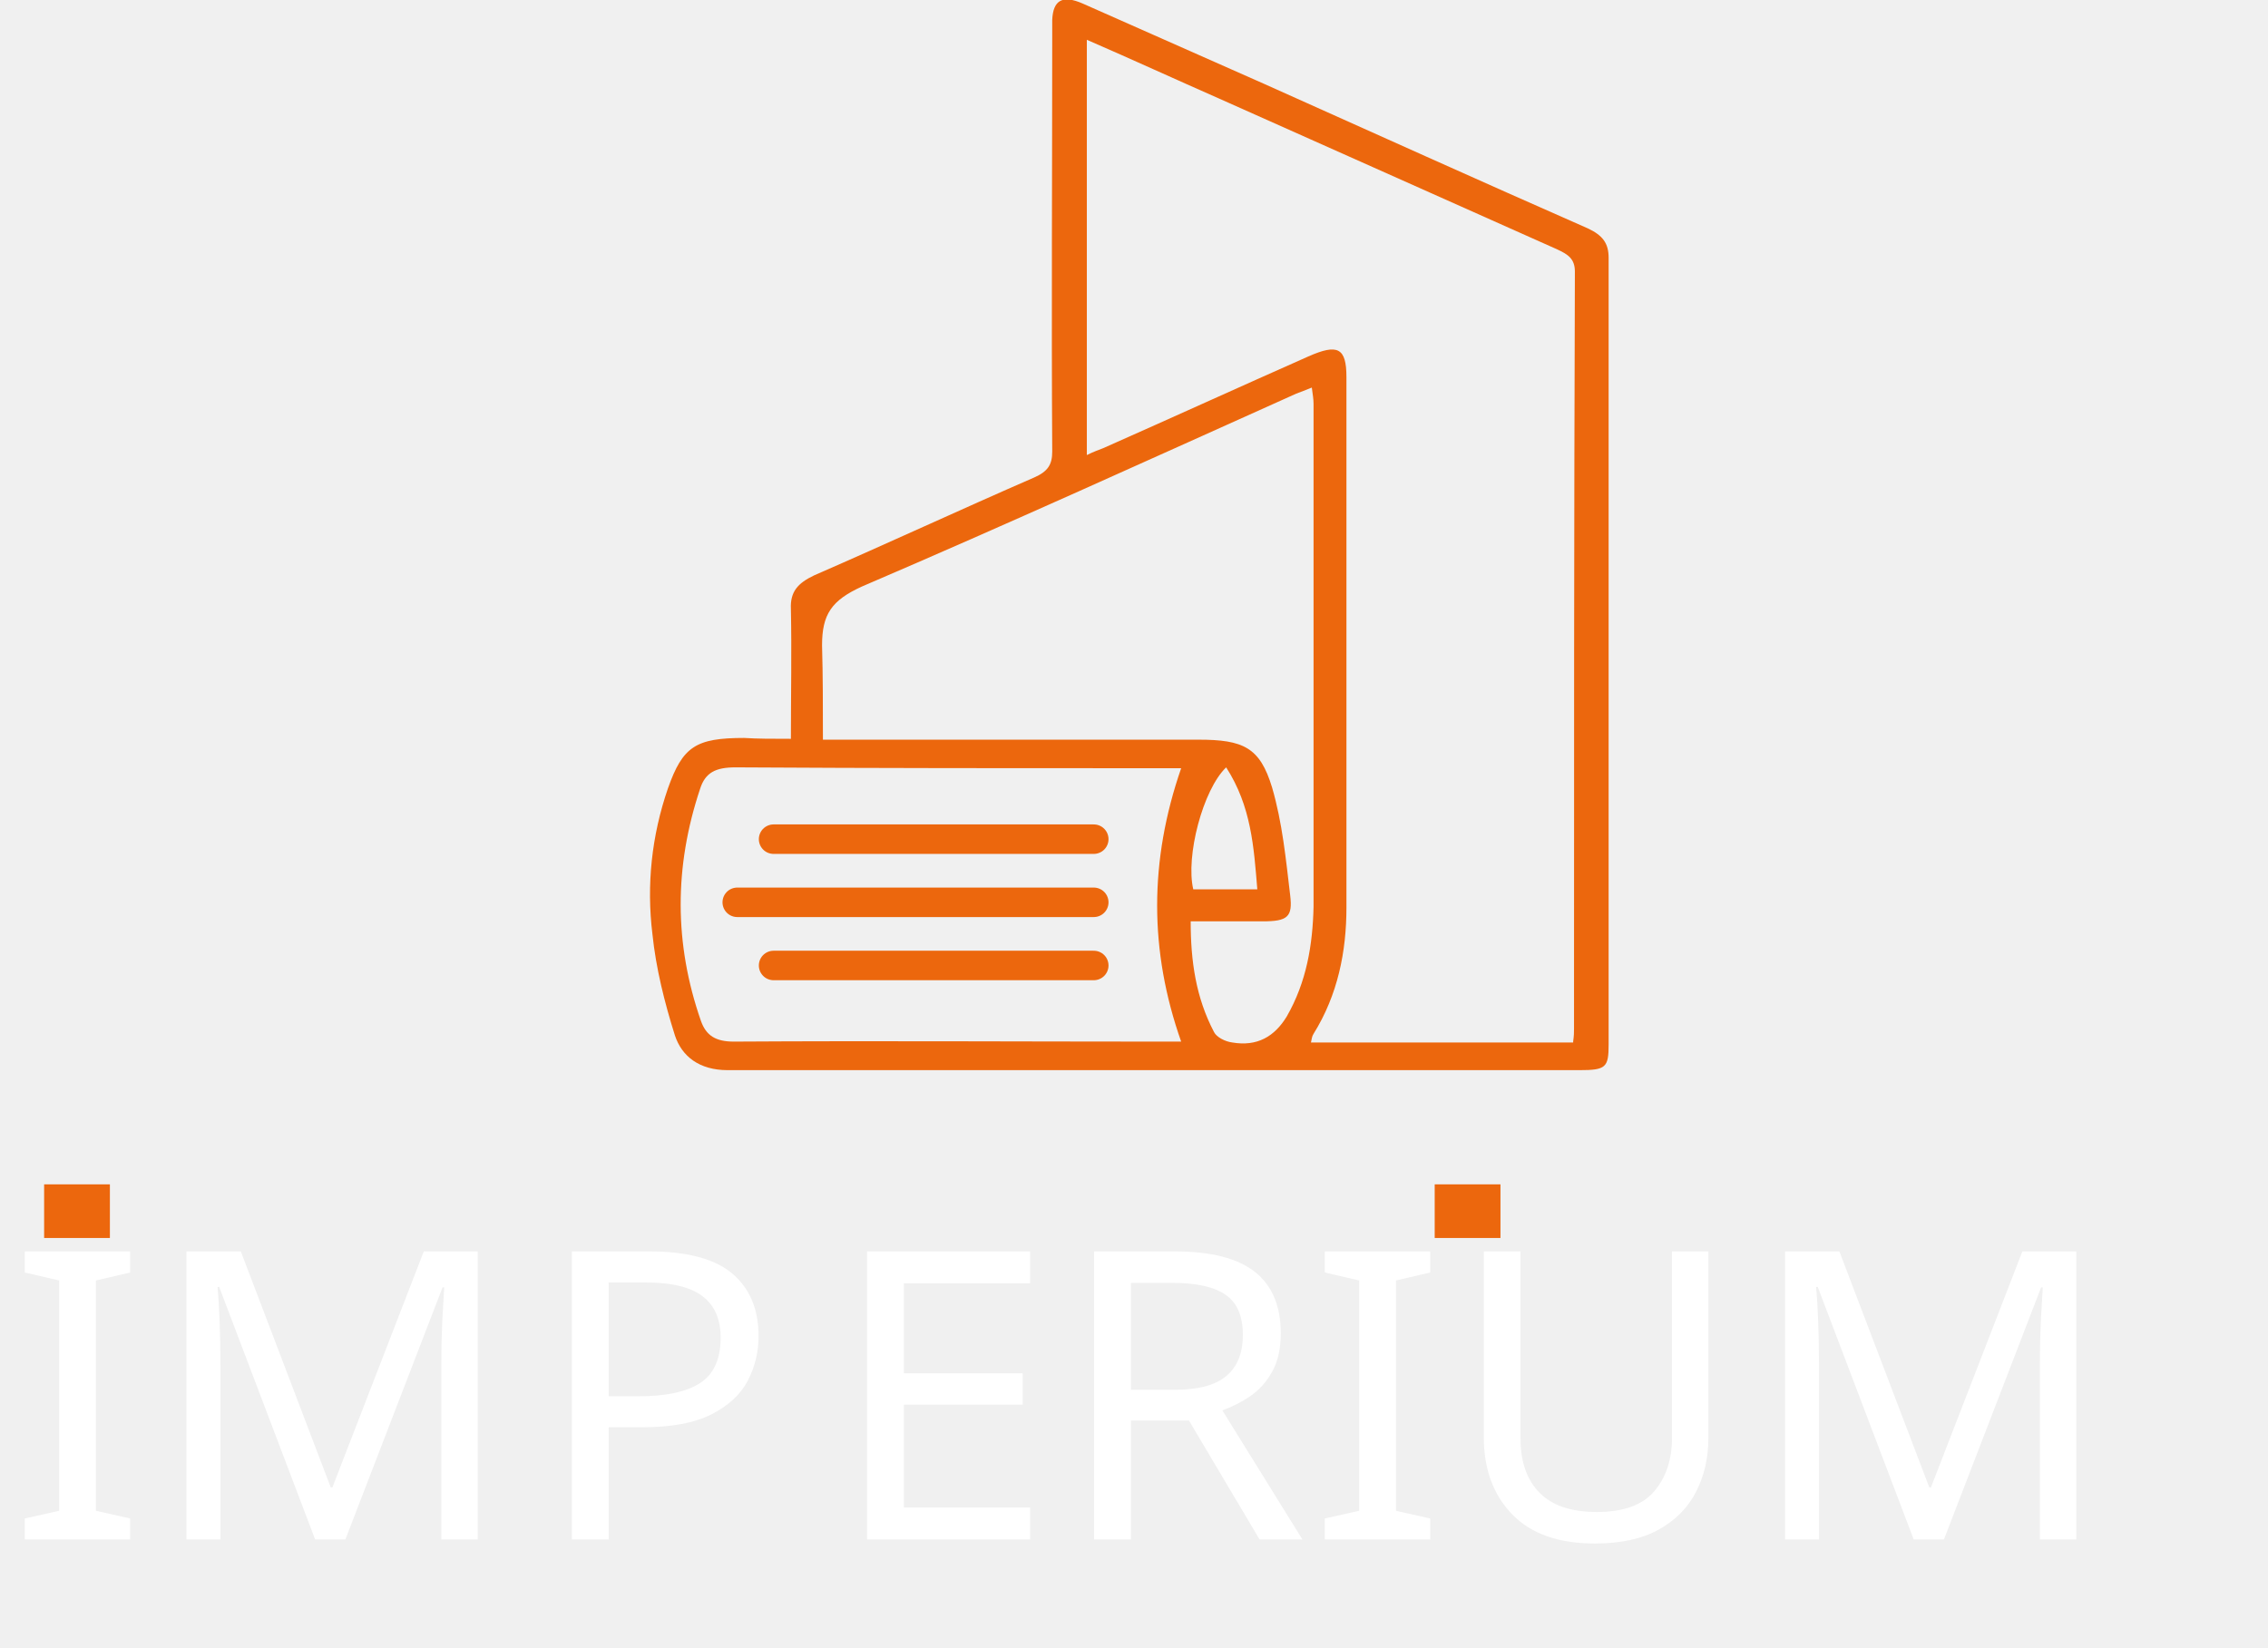
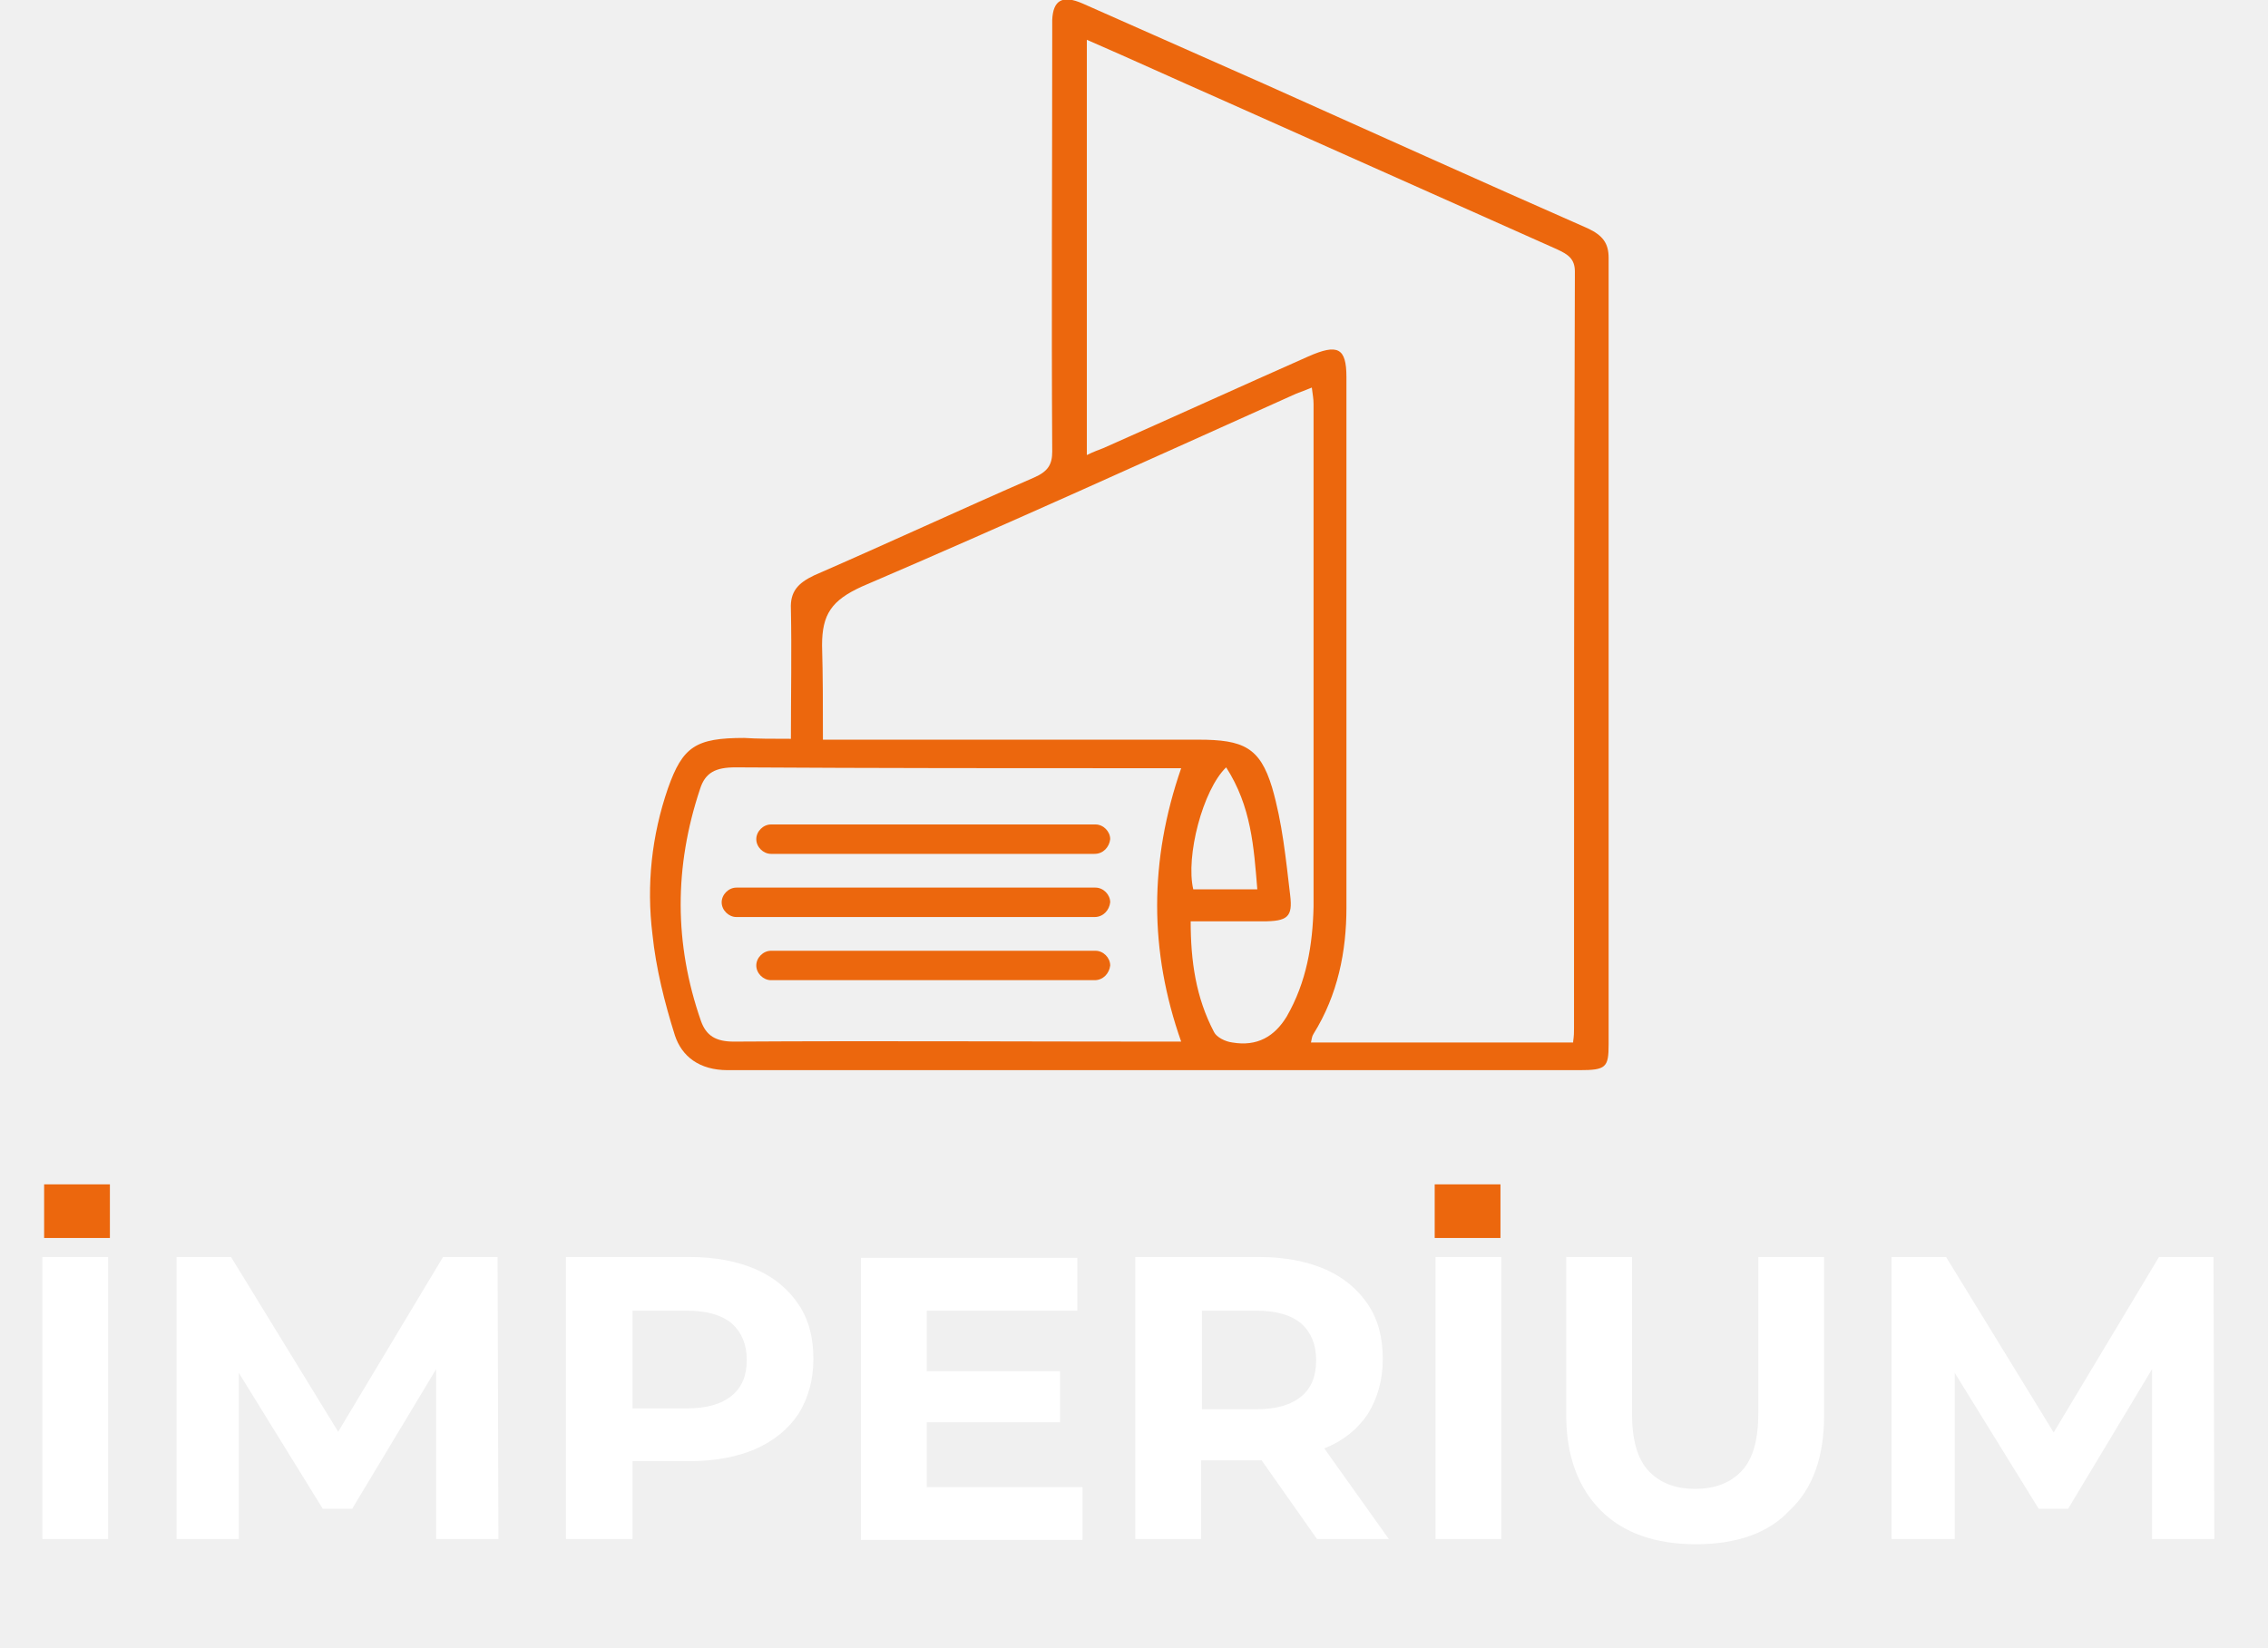
<svg xmlns="http://www.w3.org/2000/svg" version="1.1" id="Capa_1" x="0px" y="0px" viewBox="0 0 262.1 190.4" style="enable-background:new 0 0 262.1 190.4;" xml:space="preserve">
  <style type="text/css">
- 	.st0{fill:#FFFFFF;}
- 	.st1{font-family:'Montserrat-Bold';}
- 	.st2{font-size:46.617px;}
- 	.st3{fill:#EC670D;}
- 	.st4{fill:none;stroke:#EC670D;stroke-width:3.409;stroke-linecap:round;}
+ 	.st0{enable-background:new    ;}
+ 	.st1{fill:#FFFFFF;}
+ 	.st2{fill:#EC670D;}
</style>
-   <text transform="matrix(1.0123 0 0 1 0.98 177.9469)">
-     <tspan x="0" y="0" class="st0 st1 st2">IM</tspan>
-     <tspan x="59.8" y="0" class="st0 st1 st2">P</tspan>
-     <tspan x="93.5" y="0" class="st0 st1 st2">ERIUM</tspan>
-   </text>
-   <rect x="165.8" y="136.9" class="st3" width="7.6" height="6.2" />
-   <path class="st3" d="M141.7,88.7c-2.7,2.6-4.7,10.3-3.8,14.1h7.4C144.9,97.9,144.6,93.2,141.7,88.7 M136.5,88.8h-2.7  c-16.3,0-32.5,0-48.8-0.1c-2.3,0-3.5,0.6-4.1,2.5c-3,9-3,17.9,0.1,26.8c0.6,1.7,1.7,2.4,3.8,2.4c16.4-0.1,32.8,0,49.2,0h2.5  C132.8,109.9,132.8,99.5,136.5,88.8 M151.6,44.8c-0.7,0.3-1.3,0.5-1.8,0.7c-16.7,7.5-33.4,15.1-50.2,22.3C96.1,69.4,95,71,95,74.6  c0.1,3.5,0.1,7.1,0.1,10.9h3.3c13.4,0,26.7,0,40.1,0c5.2,0,7.1,0.9,8.5,5.5c1.2,4.1,1.6,8.3,2.1,12.5c0.3,2.5-0.3,3-3.2,3  c-2.7,0-5.4,0-8.3,0c0,4.6,0.6,8.8,2.7,12.8c0.3,0.6,1.3,1.1,2.1,1.2c2.9,0.5,4.9-0.7,6.3-3c2.3-4,3-8.3,3.1-12.7  c0-19.4,0-38.7,0-58.1C151.8,46.1,151.7,45.6,151.6,44.8 M181.8,120.4c0.1-0.7,0.1-1.1,0.1-1.5c0-29.2,0-58.3,0.1-87.5  c0-1.5-0.8-2-2.1-2.6c-13-5.8-26-11.6-39-17.4c-5-2.2-10-4.5-15.3-6.8v48c0.8-0.4,1.4-0.6,1.9-0.8c7.9-3.5,15.8-7.1,23.7-10.6  c3.4-1.5,4.4-1,4.4,2.4c0,20.4,0,40.9,0,61.3c0,5.1-1,10.1-3.8,14.6c-0.2,0.3-0.2,0.6-0.3,1H181.8z M91.4,85.4c0-5.2,0.1-10.1,0-15  c-0.1-2,0.8-3,2.7-3.9c8.5-3.7,16.9-7.6,25.4-11.3c1.6-0.7,2.1-1.5,2.1-3c-0.1-16.1,0-32.1,0-48.2c0-0.6,0-1.1,0-1.7  c0.1-2.3,1.2-2.9,3.5-1.9c7,3.1,14,6.2,21,9.3c12.5,5.6,24.9,11.2,37.4,16.7c1.7,0.8,2.4,1.7,2.4,3.4c0,30.3,0,60.6,0,90.9  c0,2.7-0.3,3-3.4,3c-32.8,0-65.6,0-98.4,0c-3.3,0-5.3-1.6-6.1-4c-1.2-3.8-2.2-7.8-2.6-11.7c-0.7-5.7-0.1-11.4,1.8-16.9  c1.7-4.8,3.2-5.8,8.8-5.8C87.5,85.4,89.3,85.4,91.4,85.4" />
-   <line class="st4" x1="89.4" y1="97" x2="126.4" y2="97" />
-   <line class="st4" x1="89.4" y1="111.6" x2="126.4" y2="111.6" />
-   <line class="st4" x1="85.2" y1="104.3" x2="126.4" y2="104.3" />
-   <rect x="5.1" y="136.9" class="st3" width="7.6" height="6.2" />
+   <g class="st0">
+     <path class="st1" d="M4.9,177.9v-32.6h7.6v32.6H4.9z" />
+     <path class="st1" d="M20.4,177.9v-32.6h6.3l14.1,23h-3.4l13.8-23h6.3l0.1,32.6h-7.2v-21.8h1.3l-11,18.3h-3.4L26,156.1h1.6v21.8   H20.4z" />
+   </g>
+   <g class="st0">
+     <path class="st1" d="M65.4,177.9v-32.6h14.3c3,0,5.5,0.5,7.6,1.4s3.8,2.3,5,4.1s1.7,3.9,1.7,6.3c0,2.4-0.6,4.5-1.7,6.3   c-1.2,1.8-2.8,3.1-5,4.1c-2.1,0.9-4.7,1.4-7.6,1.4h-10l3.4-3.4v12.4H65.4z M73.1,166.4l-3.4-3.6h9.6c2.4,0,4.1-0.5,5.3-1.5   c1.2-1,1.7-2.4,1.7-4.1c0-1.8-0.6-3.2-1.7-4.2c-1.2-1-2.9-1.5-5.3-1.5h-9.6l3.4-3.6V166.4z" />
+   </g>
+   <g class="st0">
+     <path class="st1" d="M107.1,171.9h18v6.1H99.5v-32.6h25v6.1h-17.4V171.9z M106.6,158.5h15.9v5.9h-15.9V158.5z" />
+     <path class="st1" d="M131.2,177.9v-32.6h14.3c3,0,5.5,0.5,7.6,1.4s3.8,2.3,5,4.1s1.7,3.9,1.7,6.3c0,2.4-0.6,4.5-1.7,6.3   c-1.2,1.8-2.8,3.1-5,4c-2.1,0.9-4.7,1.4-7.6,1.4h-10.1l3.4-3.3v12.4L131.2,177.9L131.2,177.9z M138.9,166.4l-3.4-3.5h9.6   c2.4,0,4.1-0.5,5.3-1.5s1.7-2.4,1.7-4.2s-0.6-3.2-1.7-4.2c-1.2-1-2.9-1.5-5.3-1.5h-9.6l3.4-3.6V166.4z M152.2,177.9l-8.3-11.8h8.2   l8.4,11.8H152.2z" />
+     <path class="st1" d="M165.9,177.9v-32.6h7.6v32.6H165.9z" />
+     <path class="st1" d="M196,178.5c-4.7,0-8.4-1.3-11-3.9c-2.6-2.6-4-6.3-4-11v-18.3h7.6v18c0,3.1,0.6,5.3,1.9,6.7   c1.3,1.4,3.1,2.1,5.4,2.1s4.1-0.7,5.4-2.1c1.3-1.4,1.9-3.6,1.9-6.7v-18h7.6v18.3c0,4.8-1.3,8.5-4,11   C204.4,177.2,200.7,178.5,196,178.5z" />
+     <path class="st1" d="M218.6,177.9v-32.6h6.3l14.1,23h-3.3l13.8-23h6.3l0.1,32.6h-7.2v-21.8h1.3l-11,18.3h-3.4l-11.3-18.3h1.6v21.8   H218.6z" />
+   </g>
+   <rect x="165.8" y="136.9" class="st2" width="7.6" height="6.2" />
+   <rect x="5.1" y="136.9" class="st2" width="7.6" height="6.2" />
+   <g>
+     <path class="st2" d="M141.7,88.7c-2.7,2.6-4.7,10.3-3.8,14.1h7.4C144.9,97.9,144.6,93.2,141.7,88.7 M136.5,88.8h-2.7   c-16.3,0-32.5,0-48.8-0.1c-2.3,0-3.5,0.6-4.1,2.5c-3,9-3,17.9,0.1,26.8c0.6,1.7,1.7,2.4,3.8,2.4c16.4-0.1,32.8,0,49.2,0h2.5   C132.8,109.9,132.8,99.5,136.5,88.8 M151.6,44.8c-0.7,0.3-1.3,0.5-1.8,0.7c-16.7,7.5-33.4,15.1-50.2,22.3C96.1,69.4,95,71,95,74.6   c0.1,3.5,0.1,7.1,0.1,10.9h3.3c13.4,0,26.7,0,40.1,0c5.2,0,7.1,0.9,8.5,5.5c1.2,4.1,1.6,8.3,2.1,12.5c0.3,2.5-0.3,3-3.2,3   c-2.7,0-5.4,0-8.3,0c0,4.6,0.6,8.8,2.7,12.8c0.3,0.6,1.3,1.1,2.1,1.2c2.9,0.5,4.9-0.7,6.3-3c2.3-4,3-8.3,3.1-12.7   c0-19.4,0-38.7,0-58.1C151.8,46.1,151.7,45.6,151.6,44.8 M181.8,120.4c0.1-0.7,0.1-1.1,0.1-1.5c0-29.2,0-58.3,0.1-87.5   c0-1.5-0.8-2-2.1-2.6c-13-5.8-26-11.6-39-17.4c-5-2.2-10-4.5-15.3-6.8v48c0.8-0.4,1.4-0.6,1.9-0.8c7.9-3.5,15.8-7.1,23.7-10.6   c3.4-1.5,4.4-1,4.4,2.4c0,20.4,0,40.9,0,61.3c0,5.1-1,10.1-3.8,14.6c-0.2,0.3-0.2,0.6-0.3,1h30.3V120.4z M91.4,85.4   c0-5.2,0.1-10.1,0-15c-0.1-2,0.8-3,2.7-3.9c8.5-3.7,16.9-7.6,25.4-11.3c1.6-0.7,2.1-1.5,2.1-3c-0.1-16.1,0-32.1,0-48.2   c0-0.6,0-1.1,0-1.7c0.1-2.3,1.2-2.9,3.5-1.9c7,3.1,14,6.2,21,9.3c12.5,5.6,24.9,11.2,37.4,16.7c1.7,0.8,2.4,1.7,2.4,3.4   c0,30.3,0,60.6,0,90.9c0,2.7-0.3,3-3.4,3c-32.8,0-65.6,0-98.4,0c-3.3,0-5.3-1.6-6.1-4c-1.2-3.8-2.2-7.8-2.6-11.7   c-0.7-5.7-0.1-11.4,1.8-16.9c1.7-4.8,3.2-5.8,8.8-5.8C87.5,85.4,89.3,85.4,91.4,85.4" />
+     <path class="st2" d="M126.5,98.7H89.1c-0.9,0-1.7-0.8-1.7-1.7l0,0c0-0.9,0.8-1.7,1.7-1.7h37.5c0.9,0,1.7,0.8,1.7,1.7l0,0   C128.2,97.9,127.5,98.7,126.5,98.7z" />
+     <path class="st2" d="M126.5,113.3H89.1c-0.9,0-1.7-0.8-1.7-1.7l0,0c0-0.9,0.8-1.7,1.7-1.7h37.5c0.9,0,1.7,0.8,1.7,1.7l0,0   C128.2,112.5,127.5,113.3,126.5,113.3z" />
+     <path class="st2" d="M126.5,106H85.1c-0.9,0-1.7-0.8-1.7-1.7v0c0-0.9,0.8-1.7,1.7-1.7h41.5c0.9,0,1.7,0.8,1.7,1.7v0   C128.2,105.2,127.5,106,126.5,106z" />
+   </g>
</svg>
